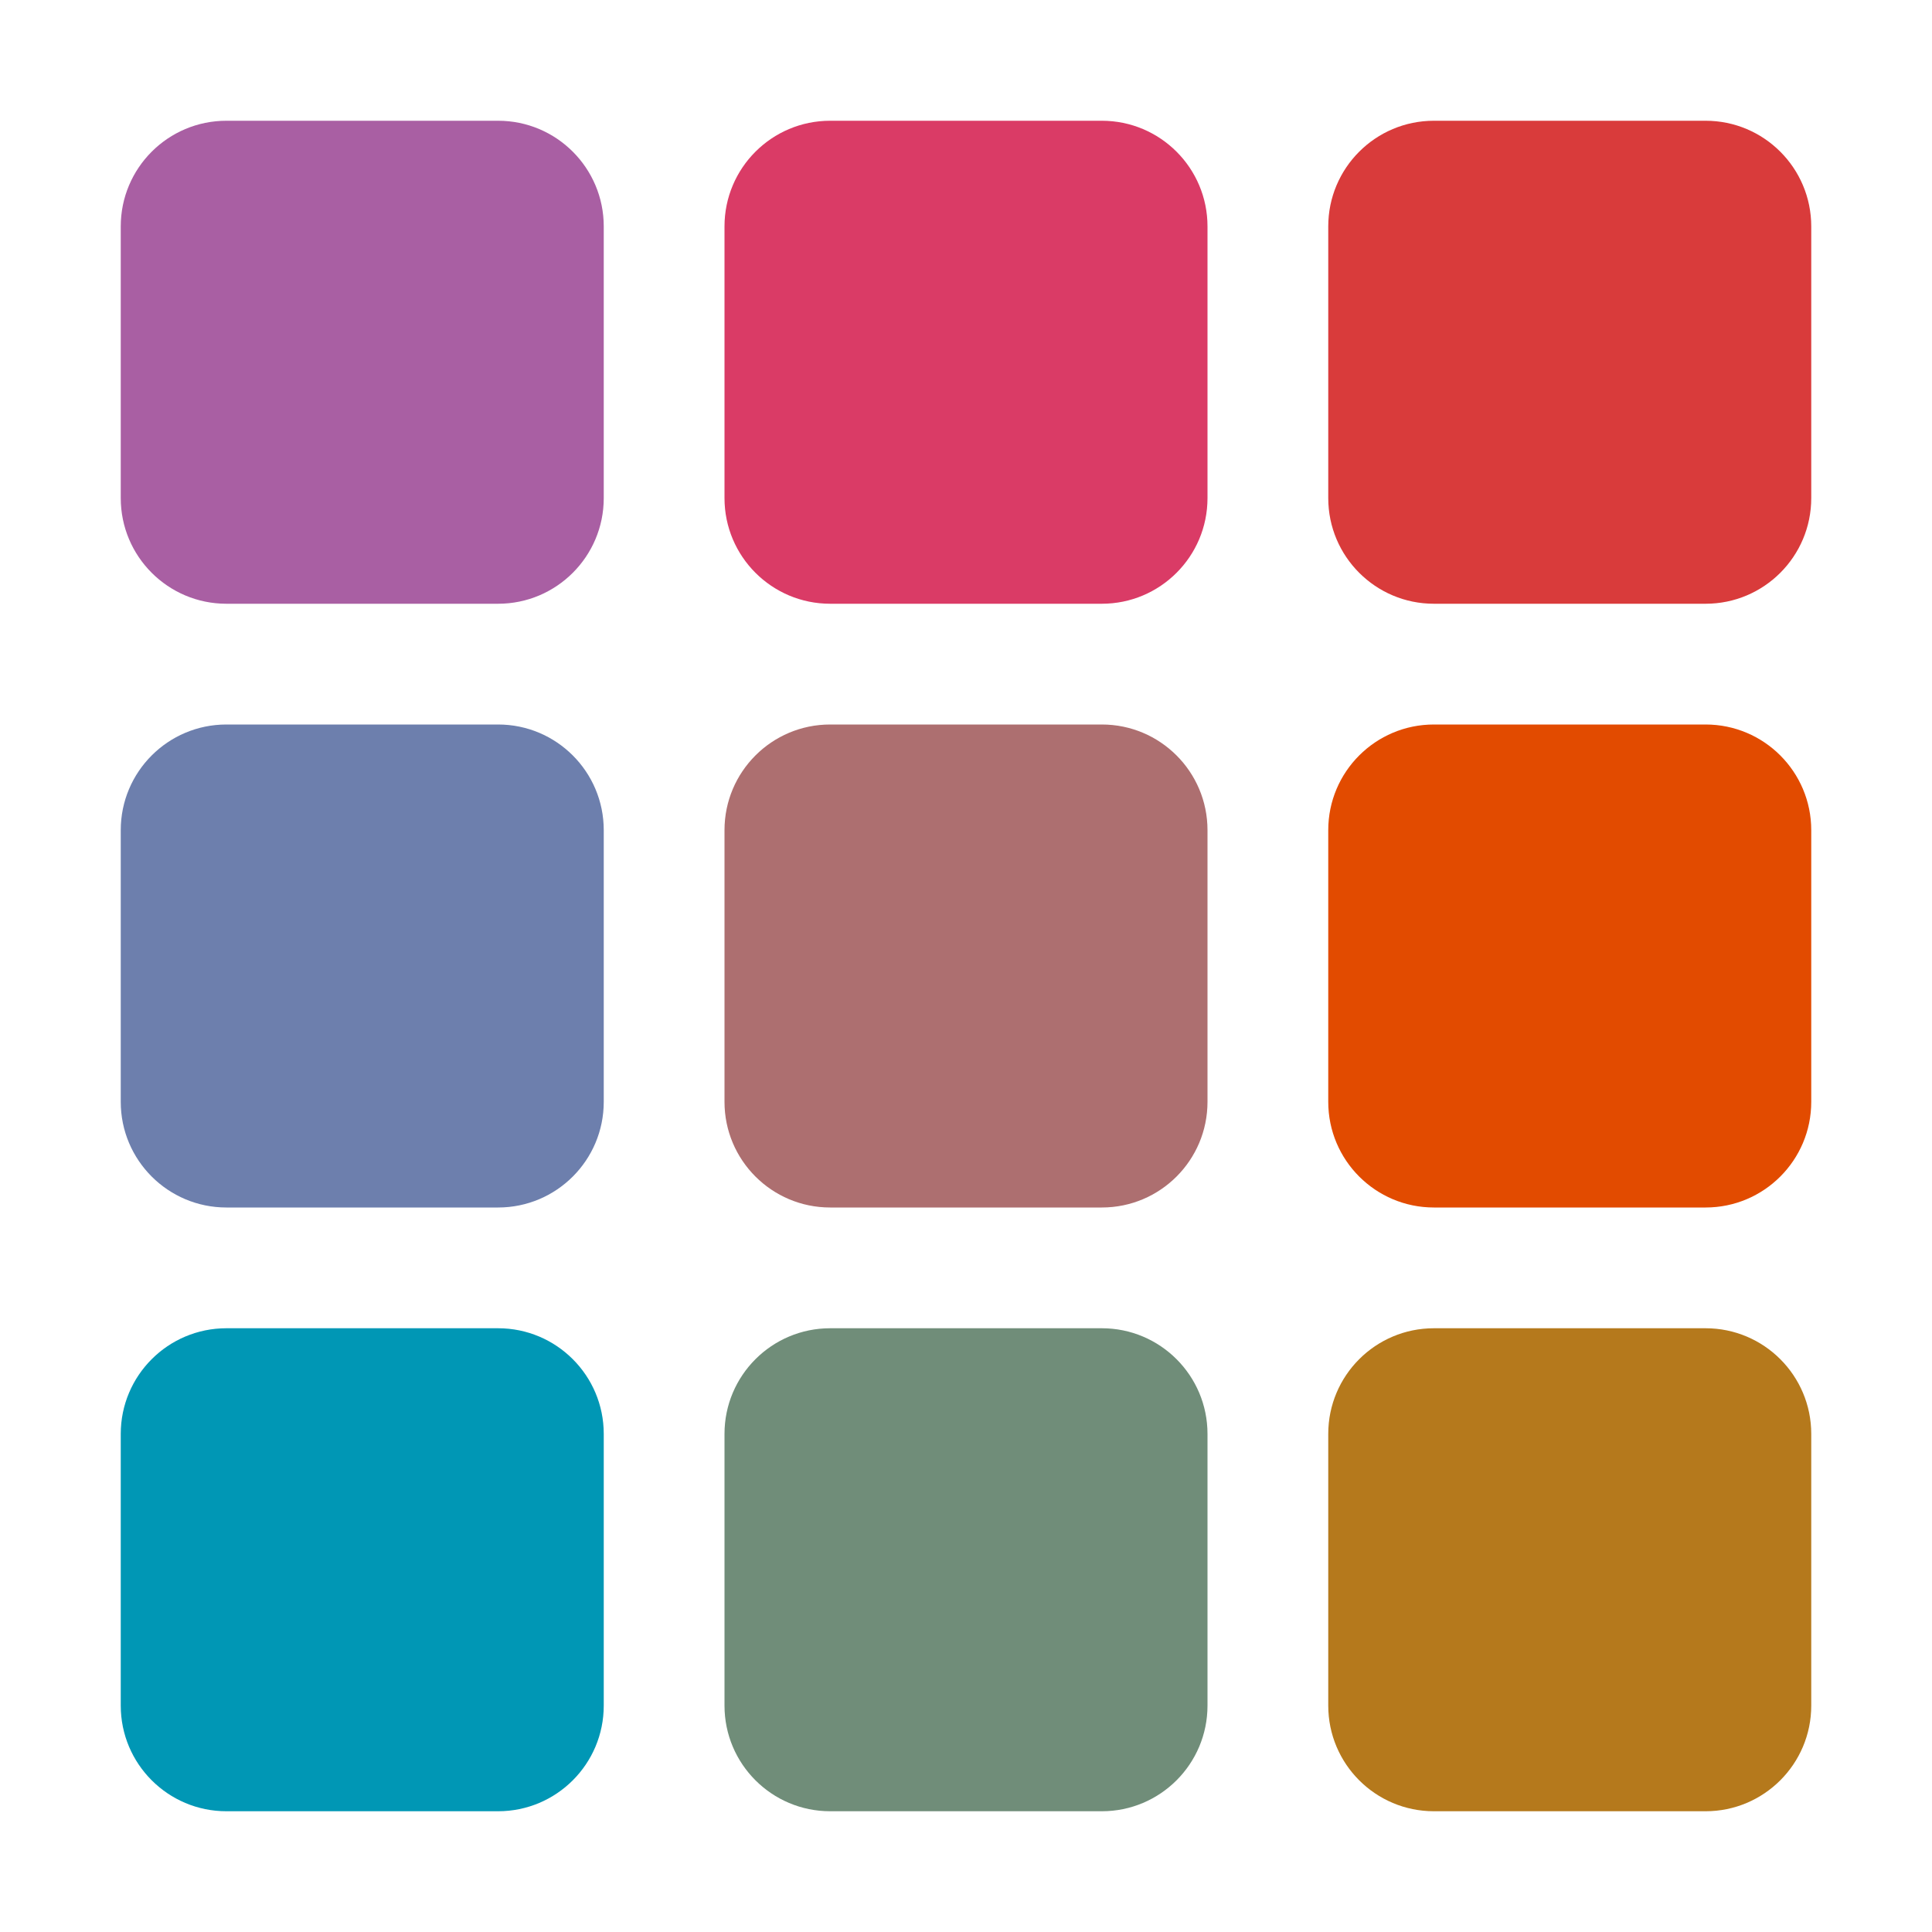
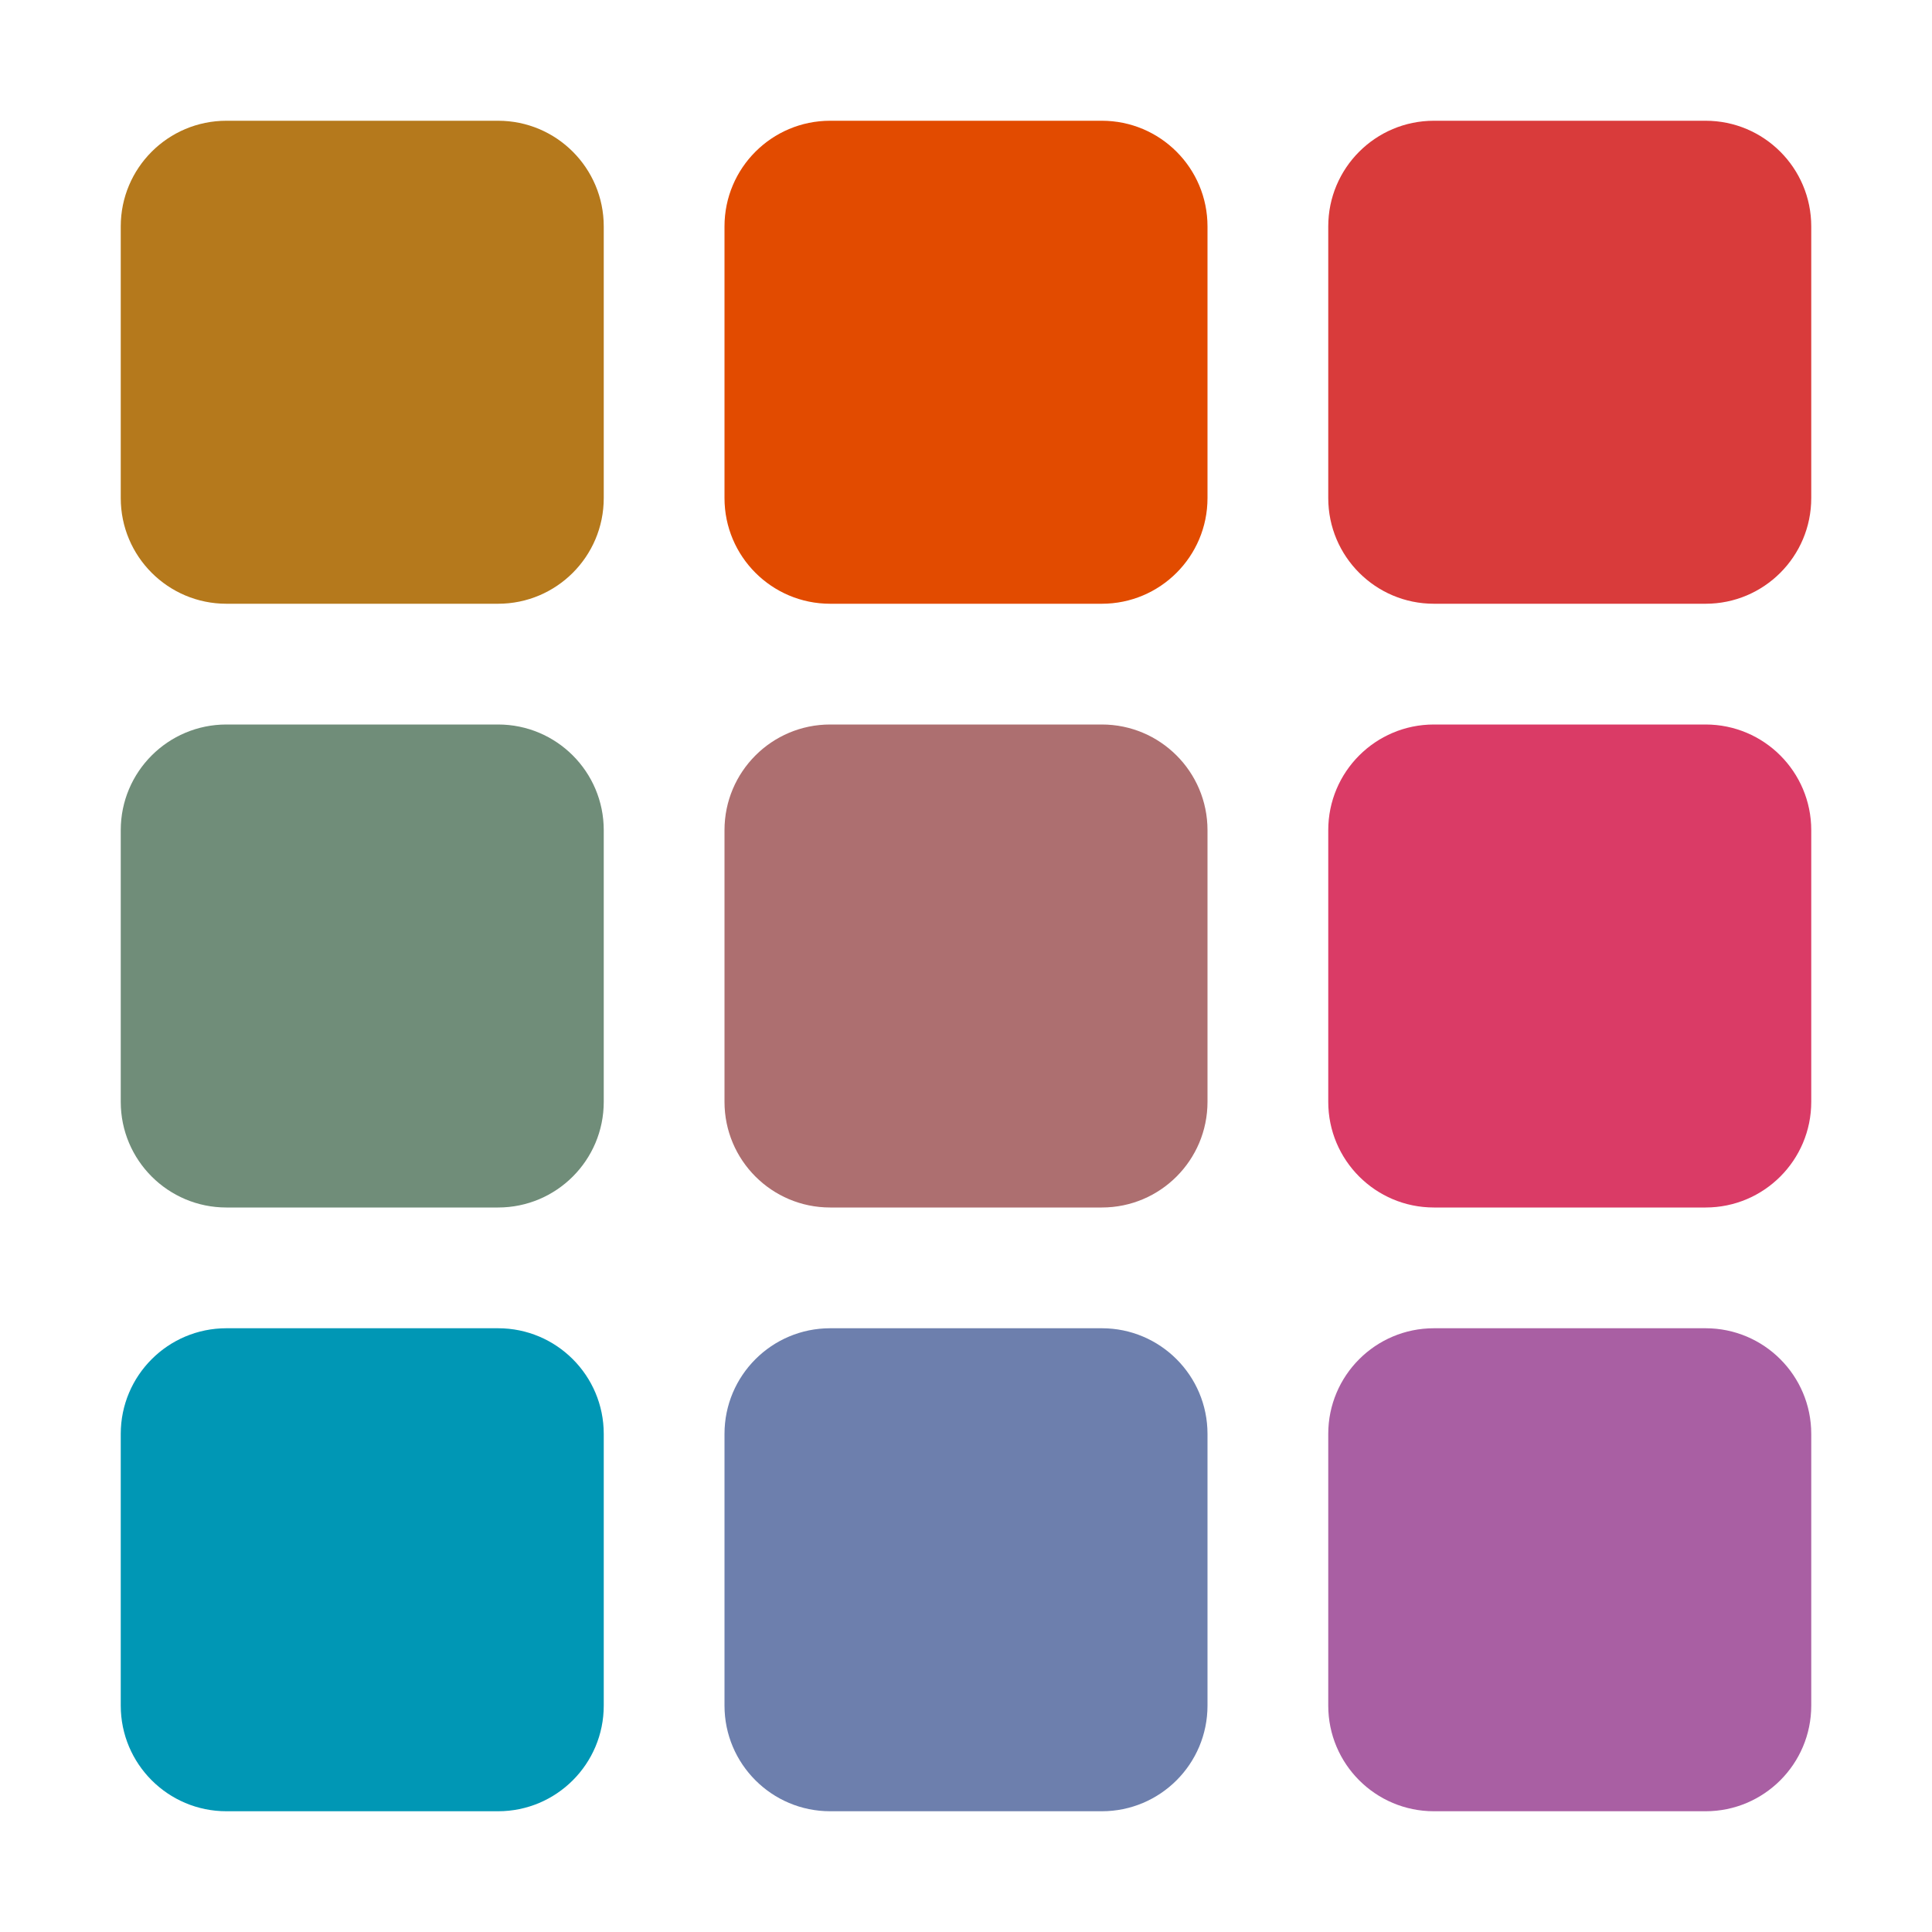
<svg xmlns="http://www.w3.org/2000/svg" viewBox="0 0 64 64">
-   <rect x="4" y="4" width="16" height="16" rx="3.5" fill="#a95fa3" />
-   <rect x="24" y="4" width="16" height="16" rx="3.5" fill="#da3b66" />
+   <rect x="4" y="4" width="16" height="16" rx="3.5" fill="#b5791c" />
+   <rect x="24" y="4" width="16" height="16" rx="3.5" fill="#e24b00" />
  <rect x="44" y="4" width="16" height="16" rx="3.5" fill="#d93b3b" />
-   <rect x="4" y="24" width="16" height="16" rx="3.5" fill="#6d7fad" />
+   <rect x="4" y="24" width="16" height="16" rx="3.5" fill="#708d79" />
  <rect x="24" y="24" width="16" height="16" rx="3.5" fill="#ad6f70" />
-   <rect x="44" y="24" width="16" height="16" rx="3.5" fill="#e24b00" />
+   <rect x="44" y="24" width="16" height="16" rx="3.5" fill="#da3b66" />
  <rect x="4" y="44" width="16" height="16" rx="3.5" fill="#0097b5" />
-   <rect x="24" y="44" width="16" height="16" rx="3.5" fill="#708d79" />
-   <rect x="44" y="44" width="16" height="16" rx="3.5" fill="#b5791c" />
+   <rect x="24" y="44" width="16" height="16" rx="3.5" fill="#6d7fad" />
+   <rect x="44" y="44" width="16" height="16" rx="3.5" fill="#a95fa3" />
</svg>
